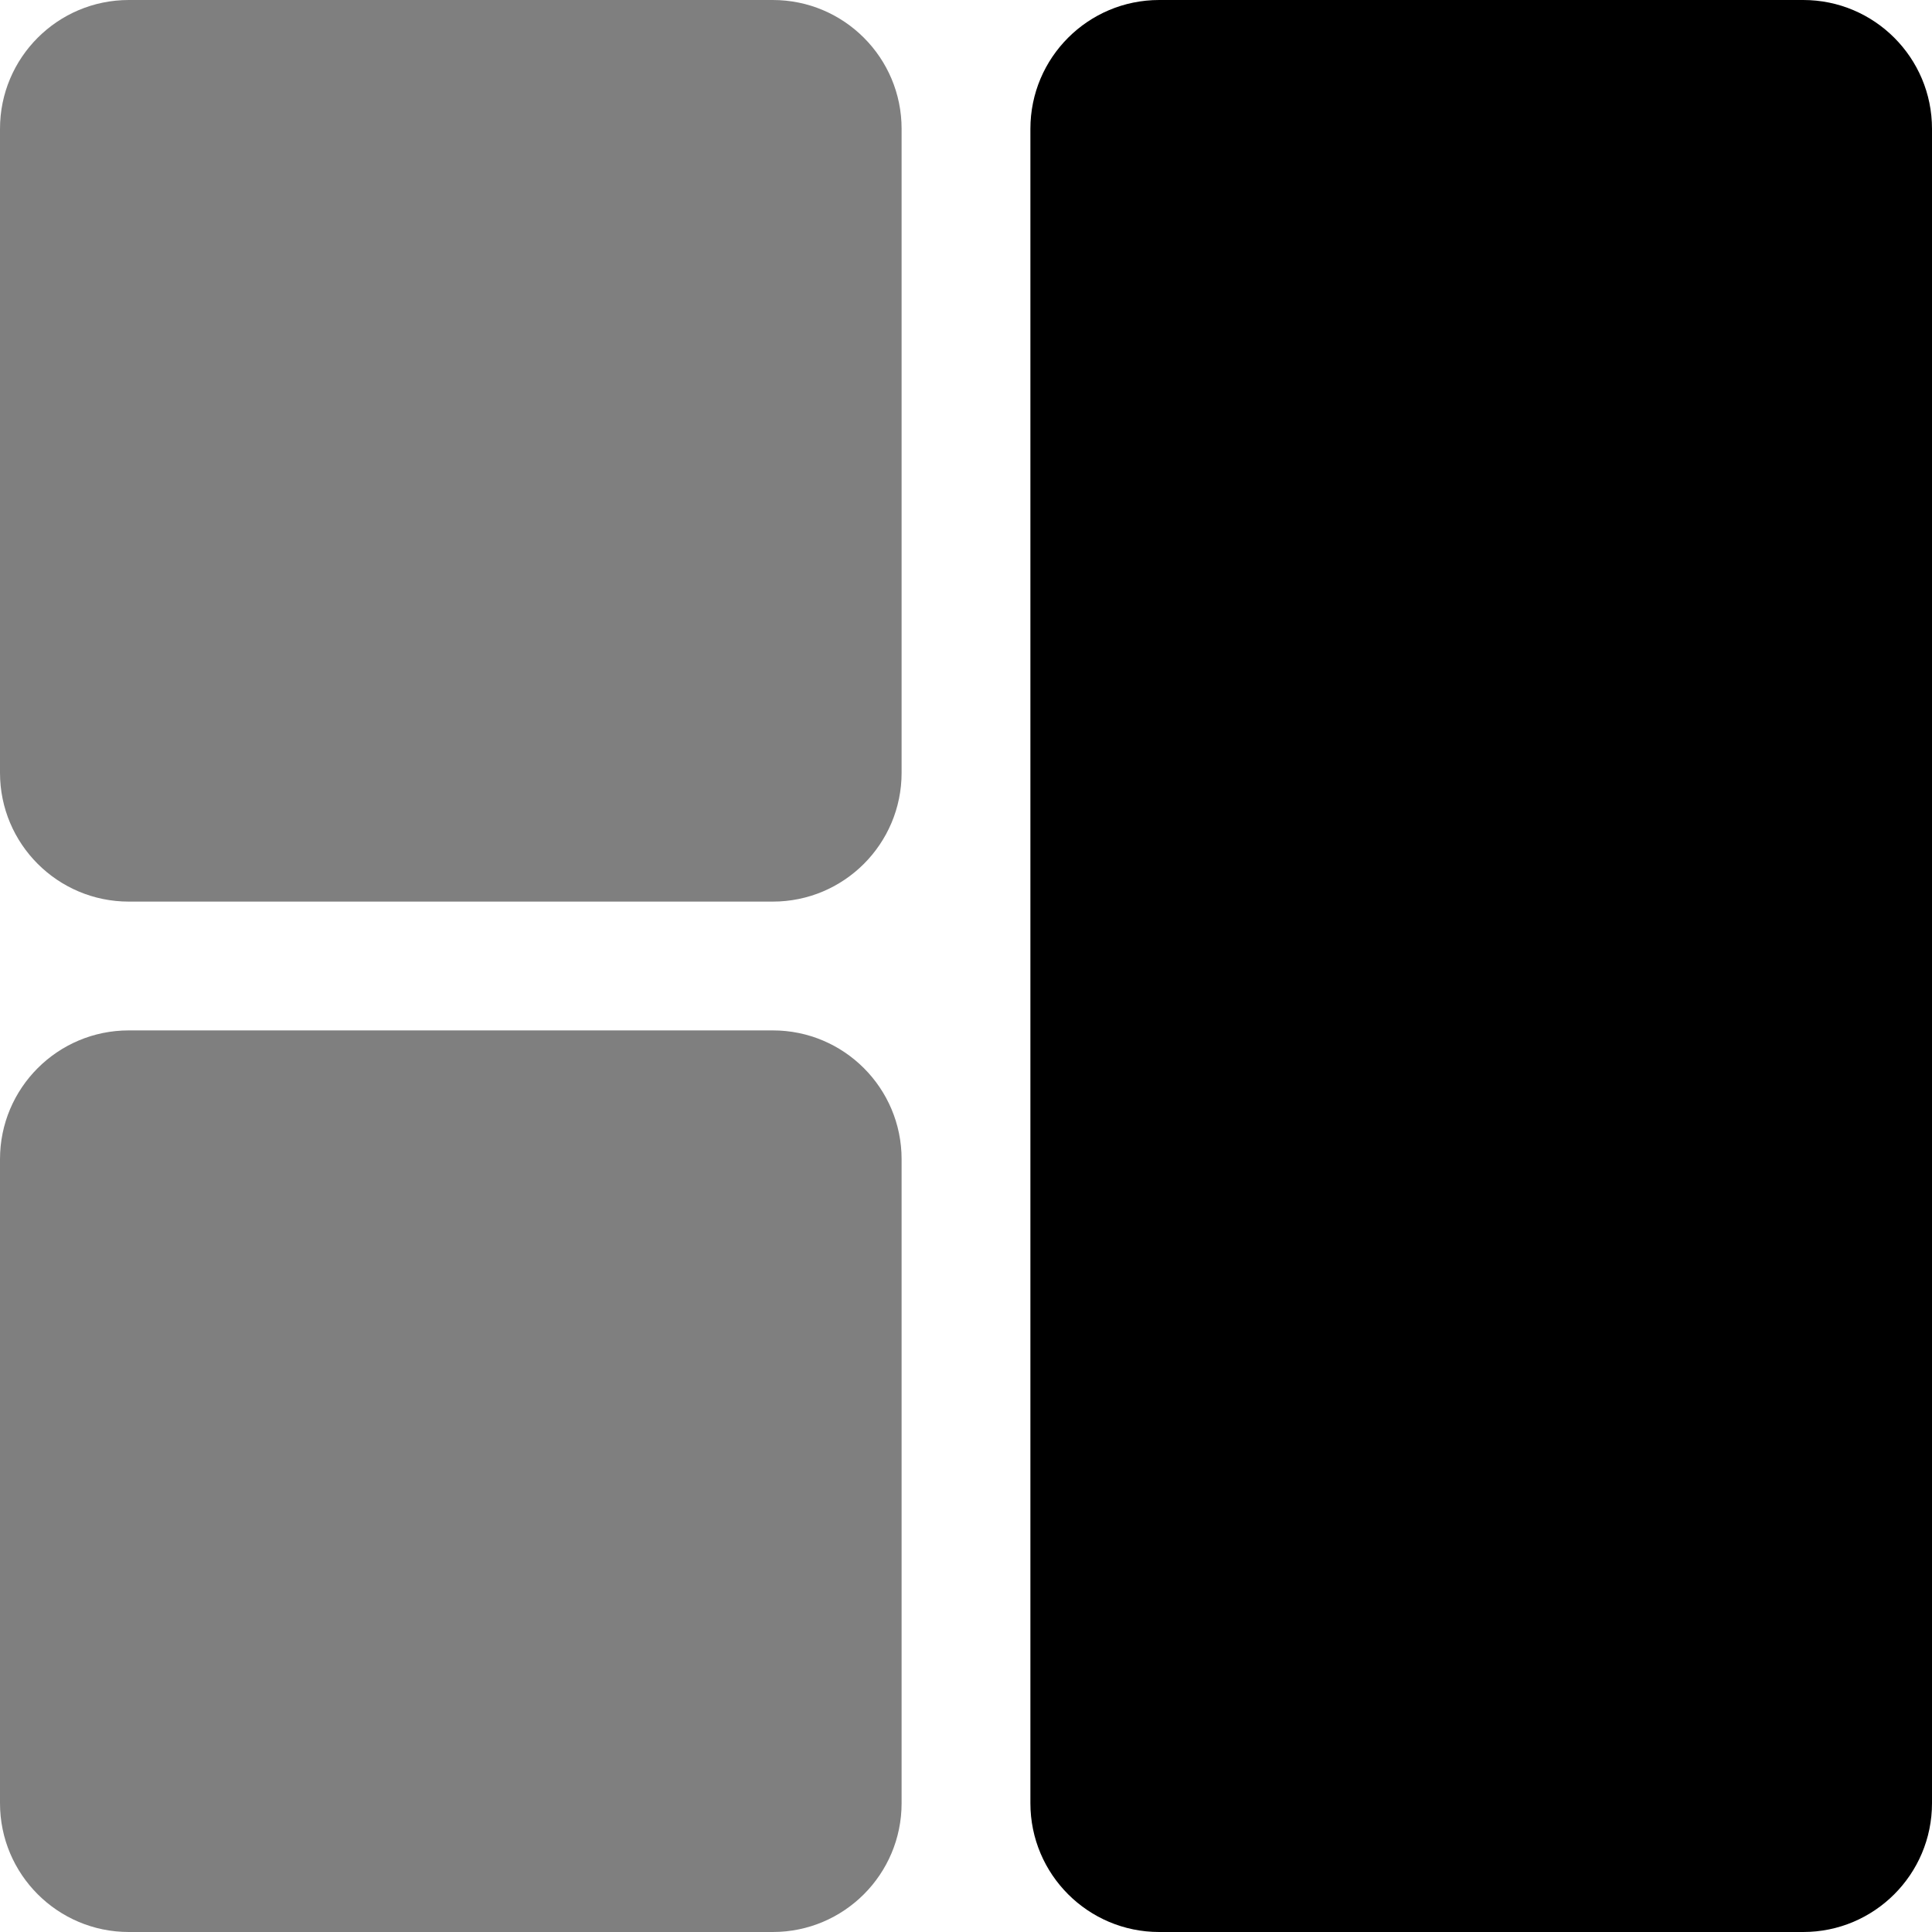
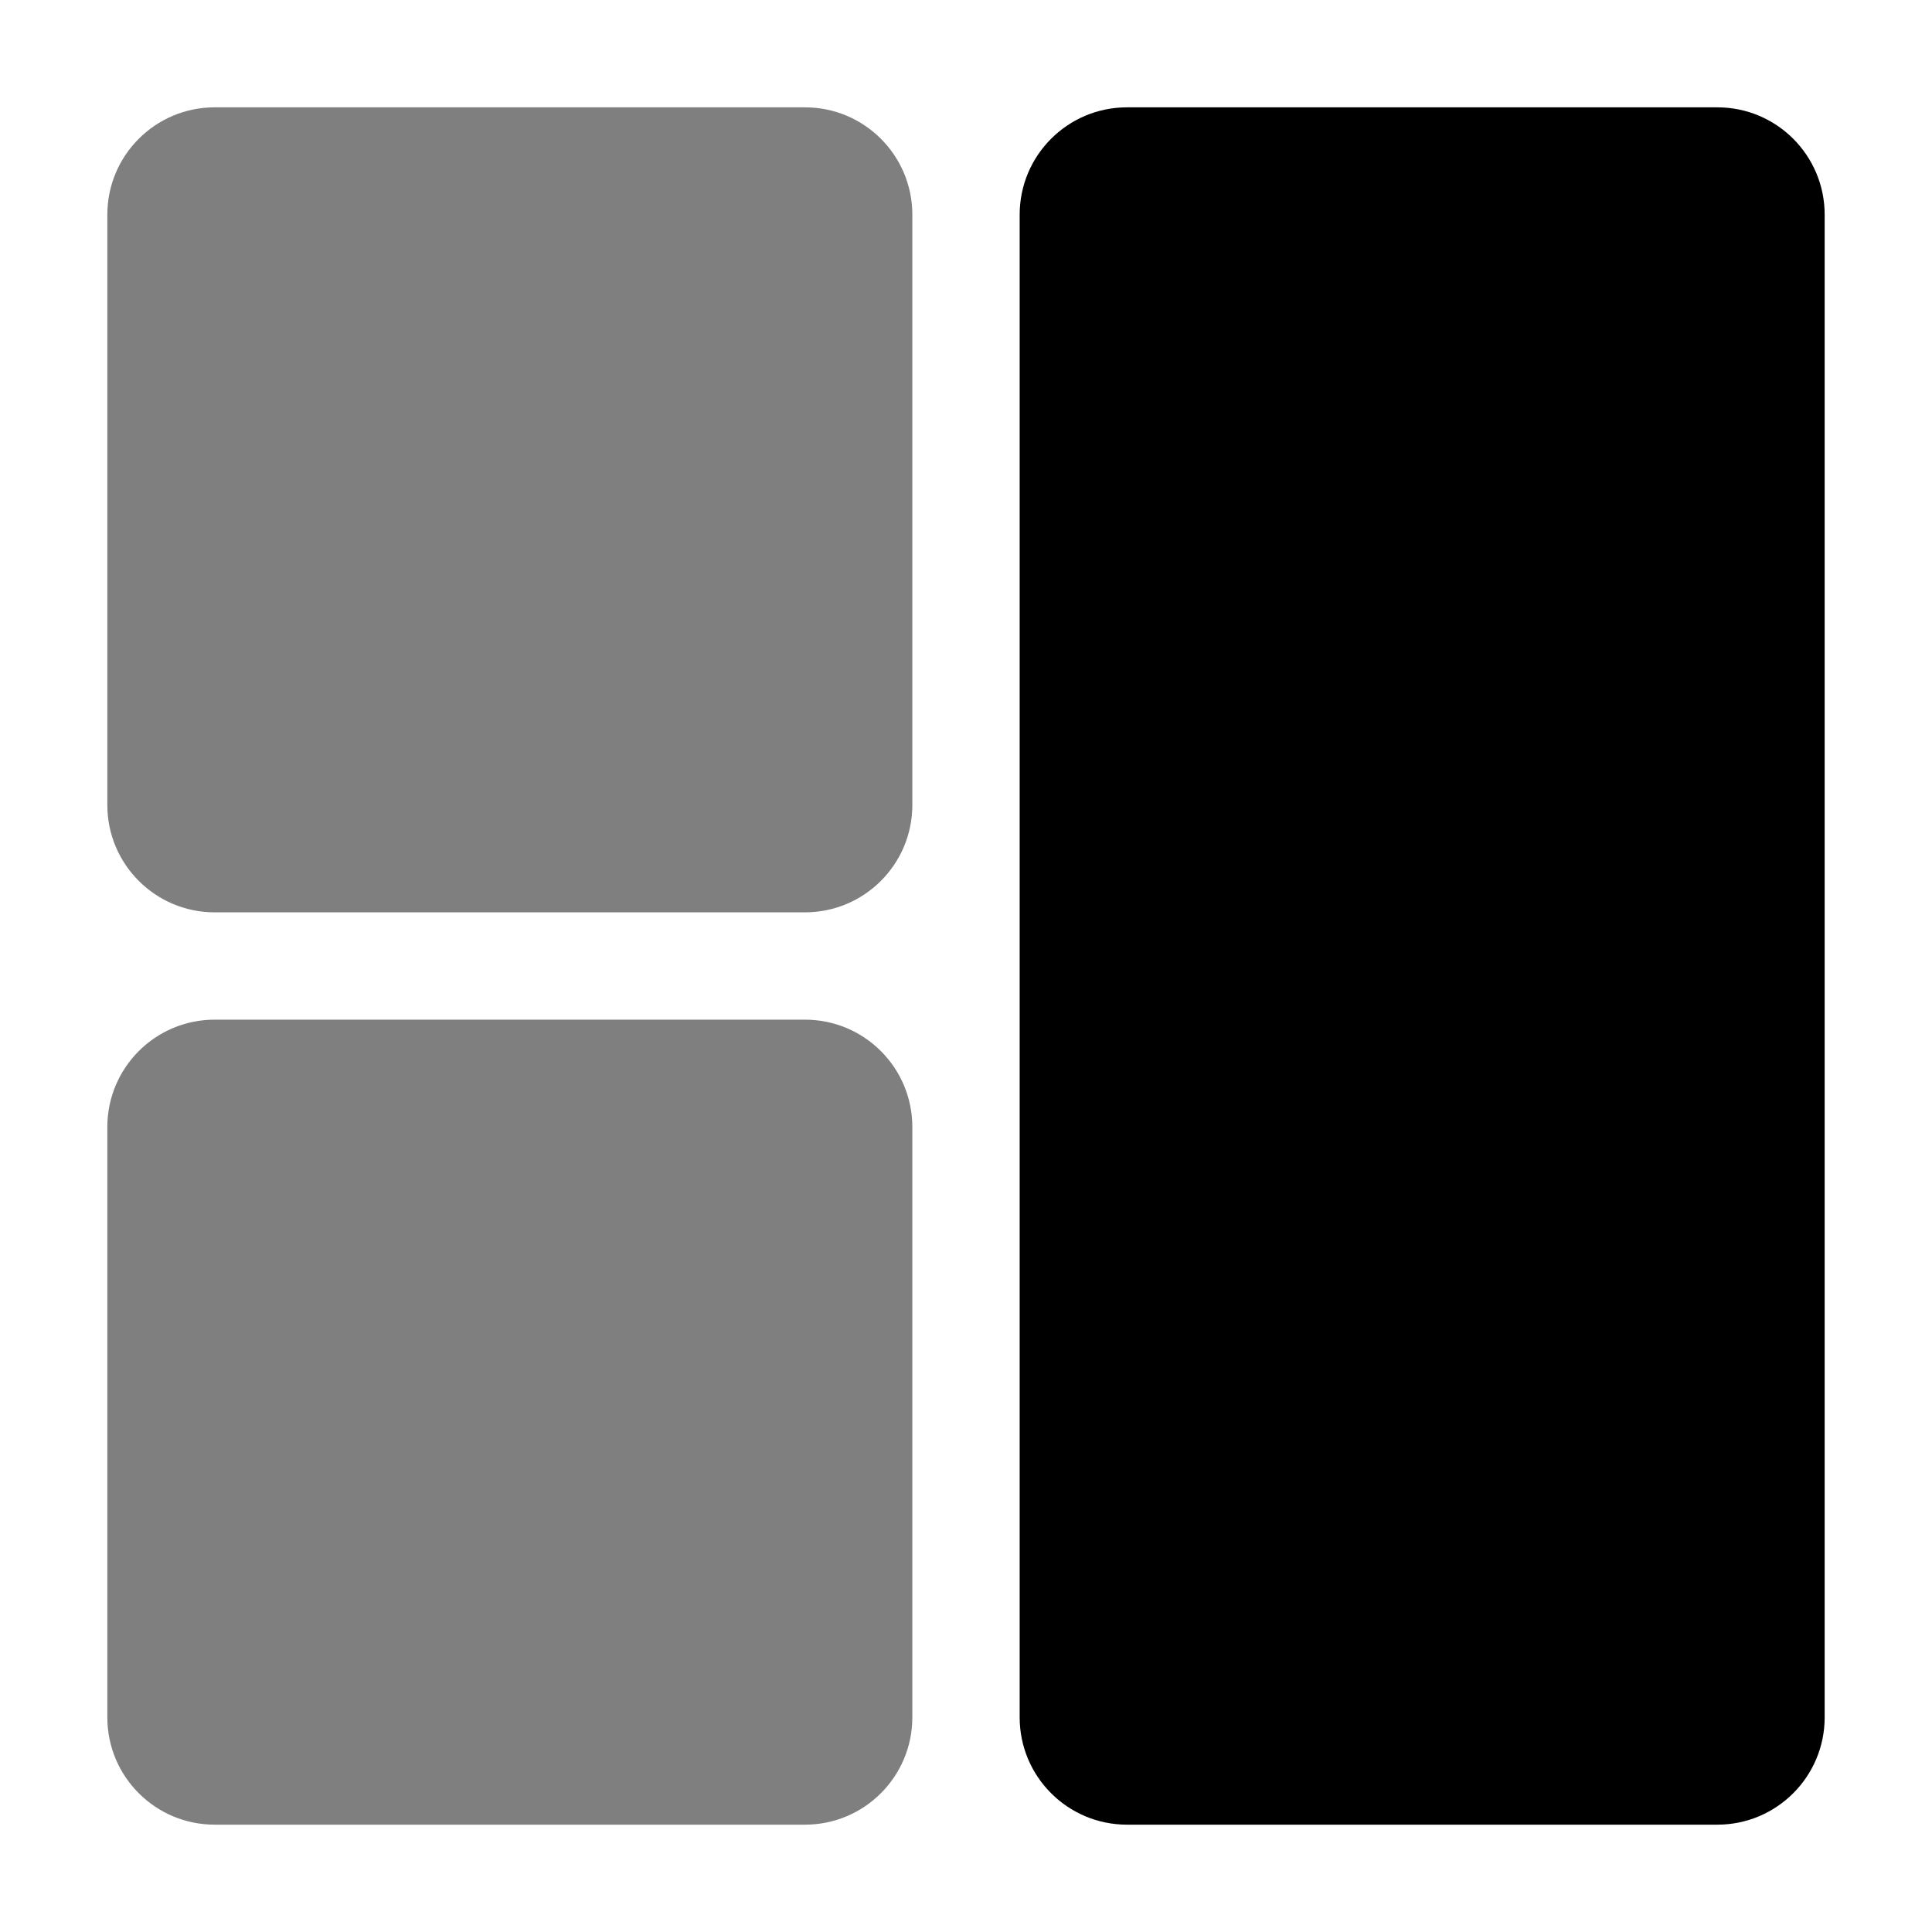
- <svg xmlns="http://www.w3.org/2000/svg" viewBox="0 0 15 15">
-   <rect x="0" y="0" width="7" height="7" rx="1" fill="black" opacity="0.5" />
-   <rect x="0" y="8" width="7" height="7" rx="1" fill="black" opacity="0.5" />
-   <rect x="8" y="0" width="7" height="15" rx="1" fill="black" />
+ <svg xmlns="http://www.w3.org/2000/svg" viewBox="0 0 36 36">
+   <rect x="2" y="2" width="15" height="15" rx="2" fill="black" opacity="0.5" />
+   <rect x="2" y="19" width="15" height="15" rx="2" fill="black" opacity="0.5" />
+   <rect x="19" y="2" width="15" height="32" rx="2" fill="black" />
</svg>
